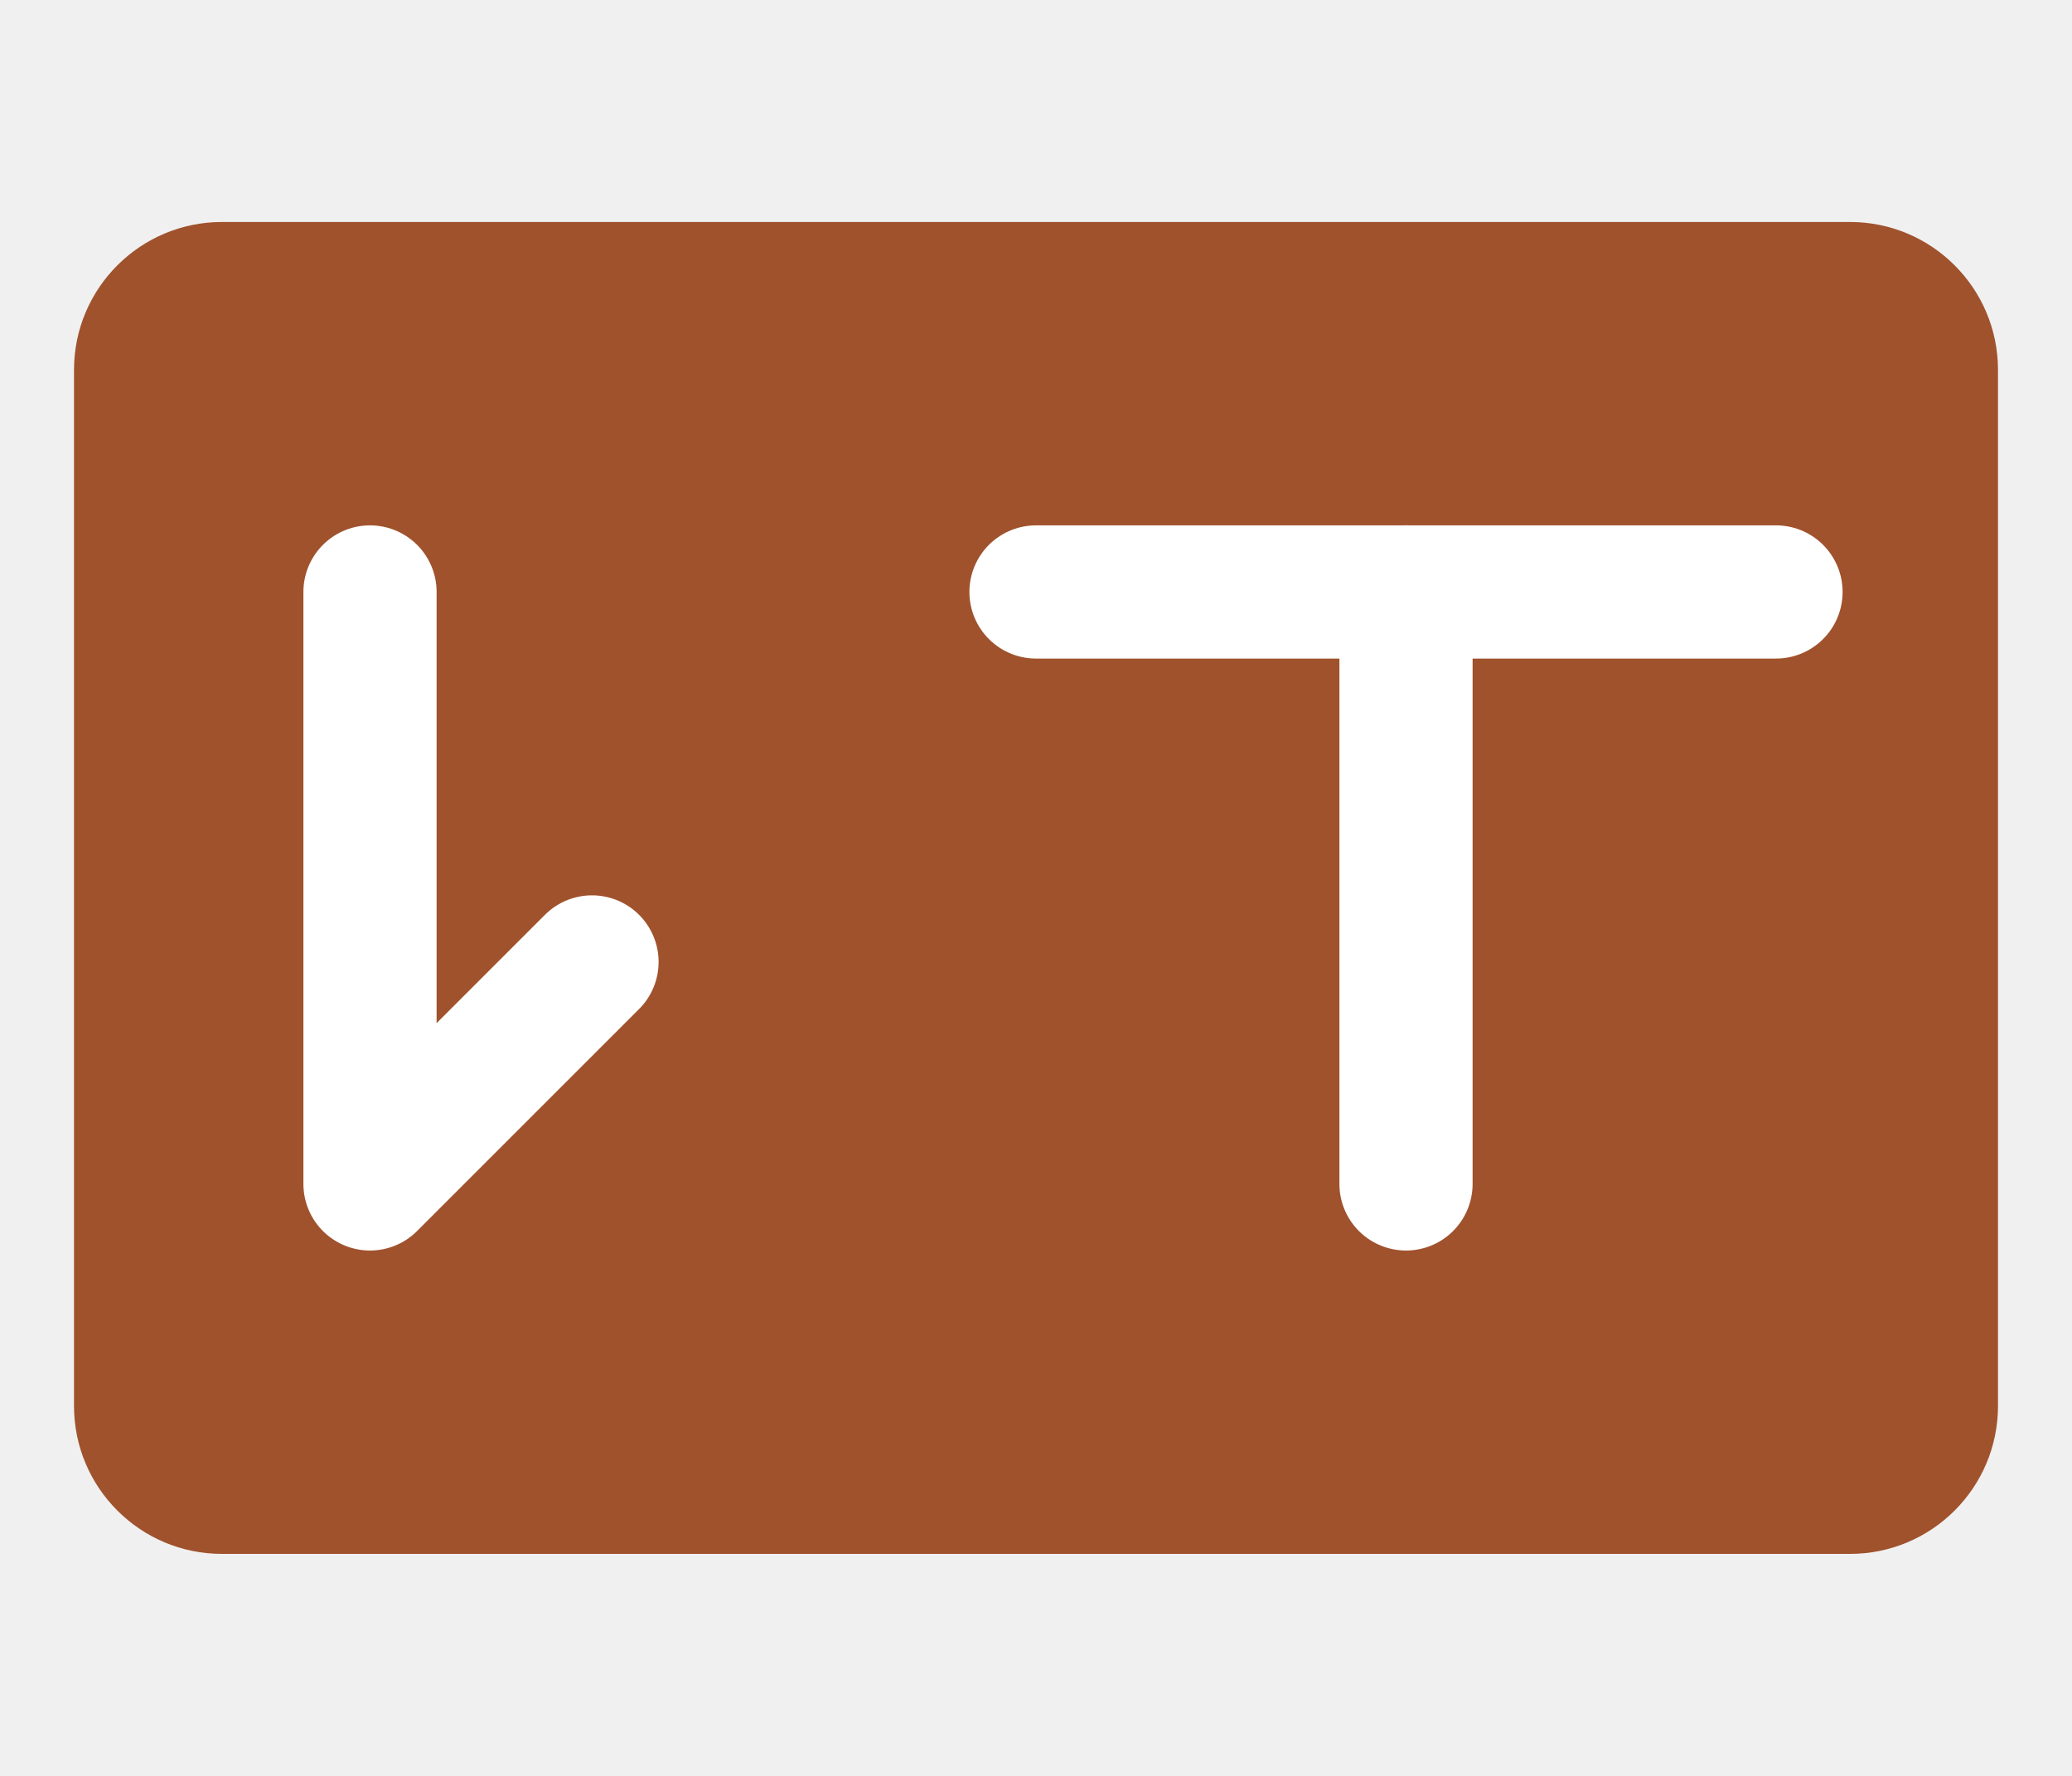
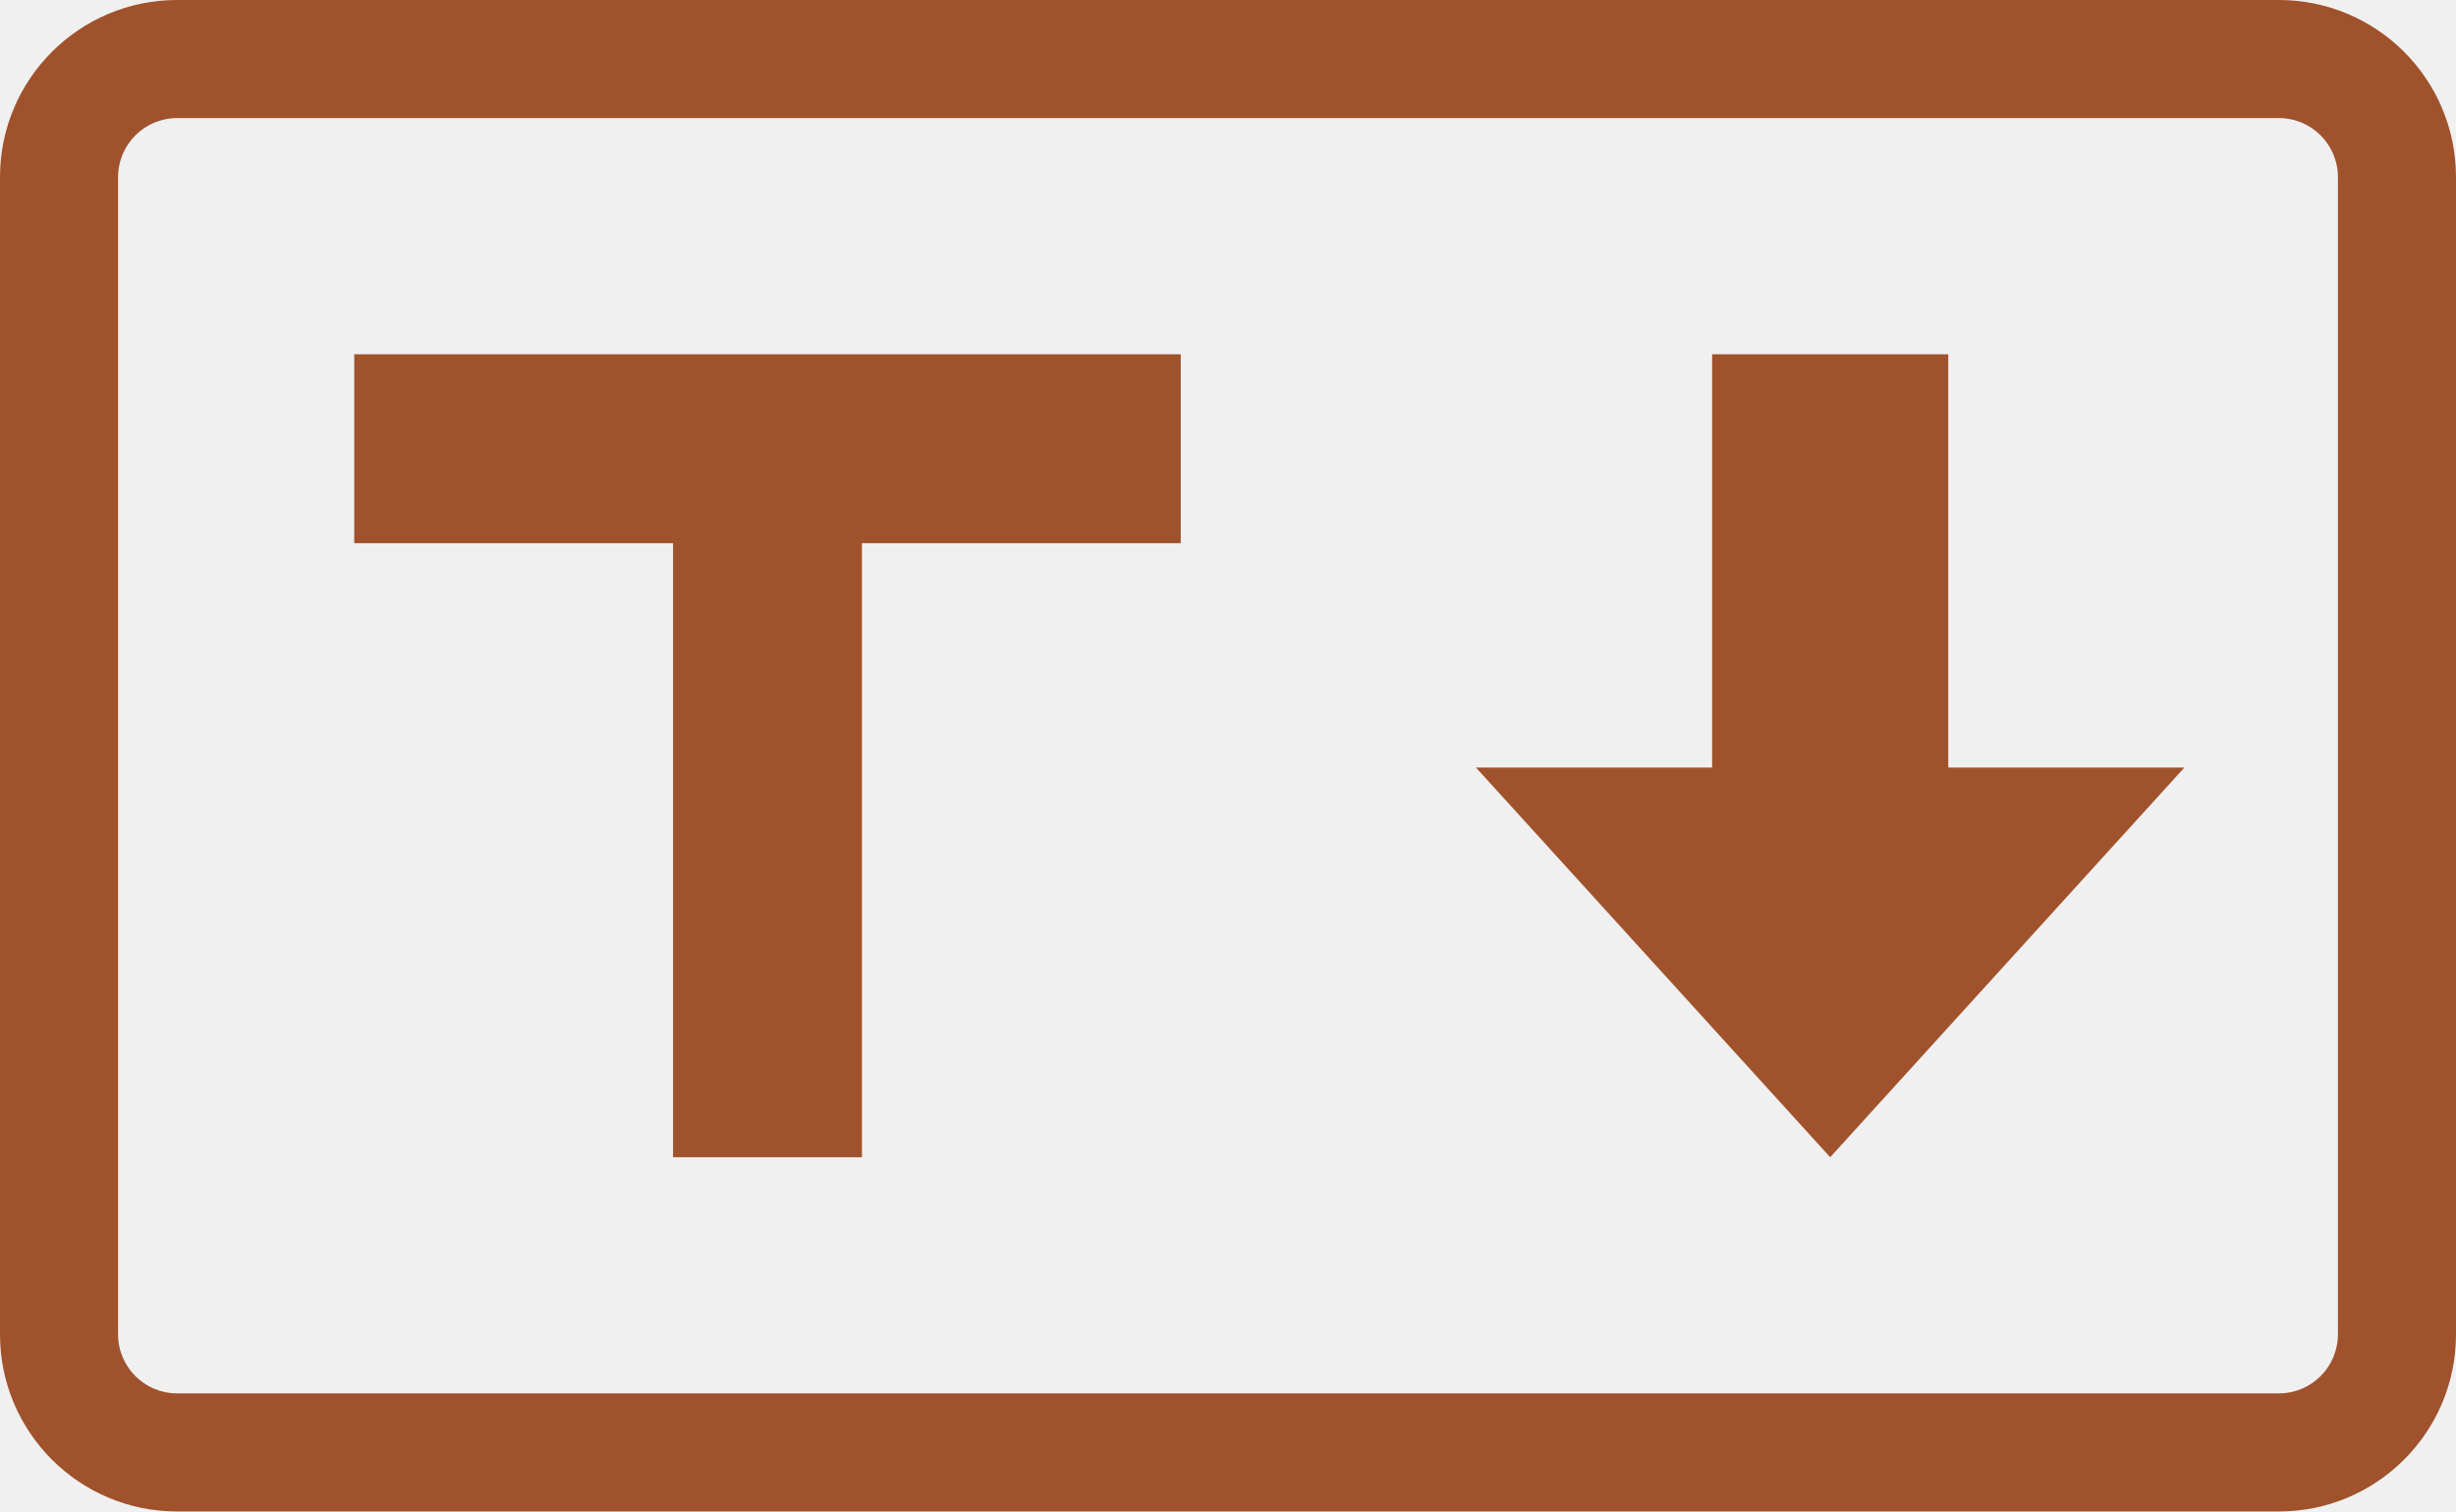
- <svg xmlns="http://www.w3.org/2000/svg" viewBox="0 0 28 24" width="28" height="24">
-   <rect x="1" y="3" width="26" height="18" rx="2" ry="2" fill="#a0522d" stroke="none" />
-   <path d="M5 8 L5 16 L8 13" fill="none" stroke="#fff" stroke-width="1.8" stroke-linecap="round" stroke-linejoin="round" />
-   <line x1="14" y1="8" x2="24" y2="8" stroke="#fff" stroke-width="1.8" stroke-linecap="round" />
-   <line x1="19" y1="8" x2="19" y2="16" stroke="#fff" stroke-width="1.8" stroke-linecap="round" />
+ <svg xmlns="http://www.w3.org/2000/svg" fill="none" height="128" viewBox="0 0 208 128" width="208">
+   <path clip-rule="evenodd" d="m15 10c-2.761 0-5 2.239-5 5v98c0 2.761 2.239 5 5 5h178c2.761 0 5-2.239 5-5v-98c0-2.761-2.239-5-5-5zm-15 5c0-8.284 6.716-15 15-15h178c8.284 0 15 6.716 15 15v98c0 8.284-6.716 15-15 15h-178c-8.284 0-15-6.716-15-15z" fill-rule="evenodd" fill="#a0522d" />
+   <path d="M30 30h70v16h-27v52h-16v-52h-27z" fill="#a0522d" />
+   <path d="m155 98-30-33h20v-35h20v35h20z" fill="#a0522d" />
</svg>
